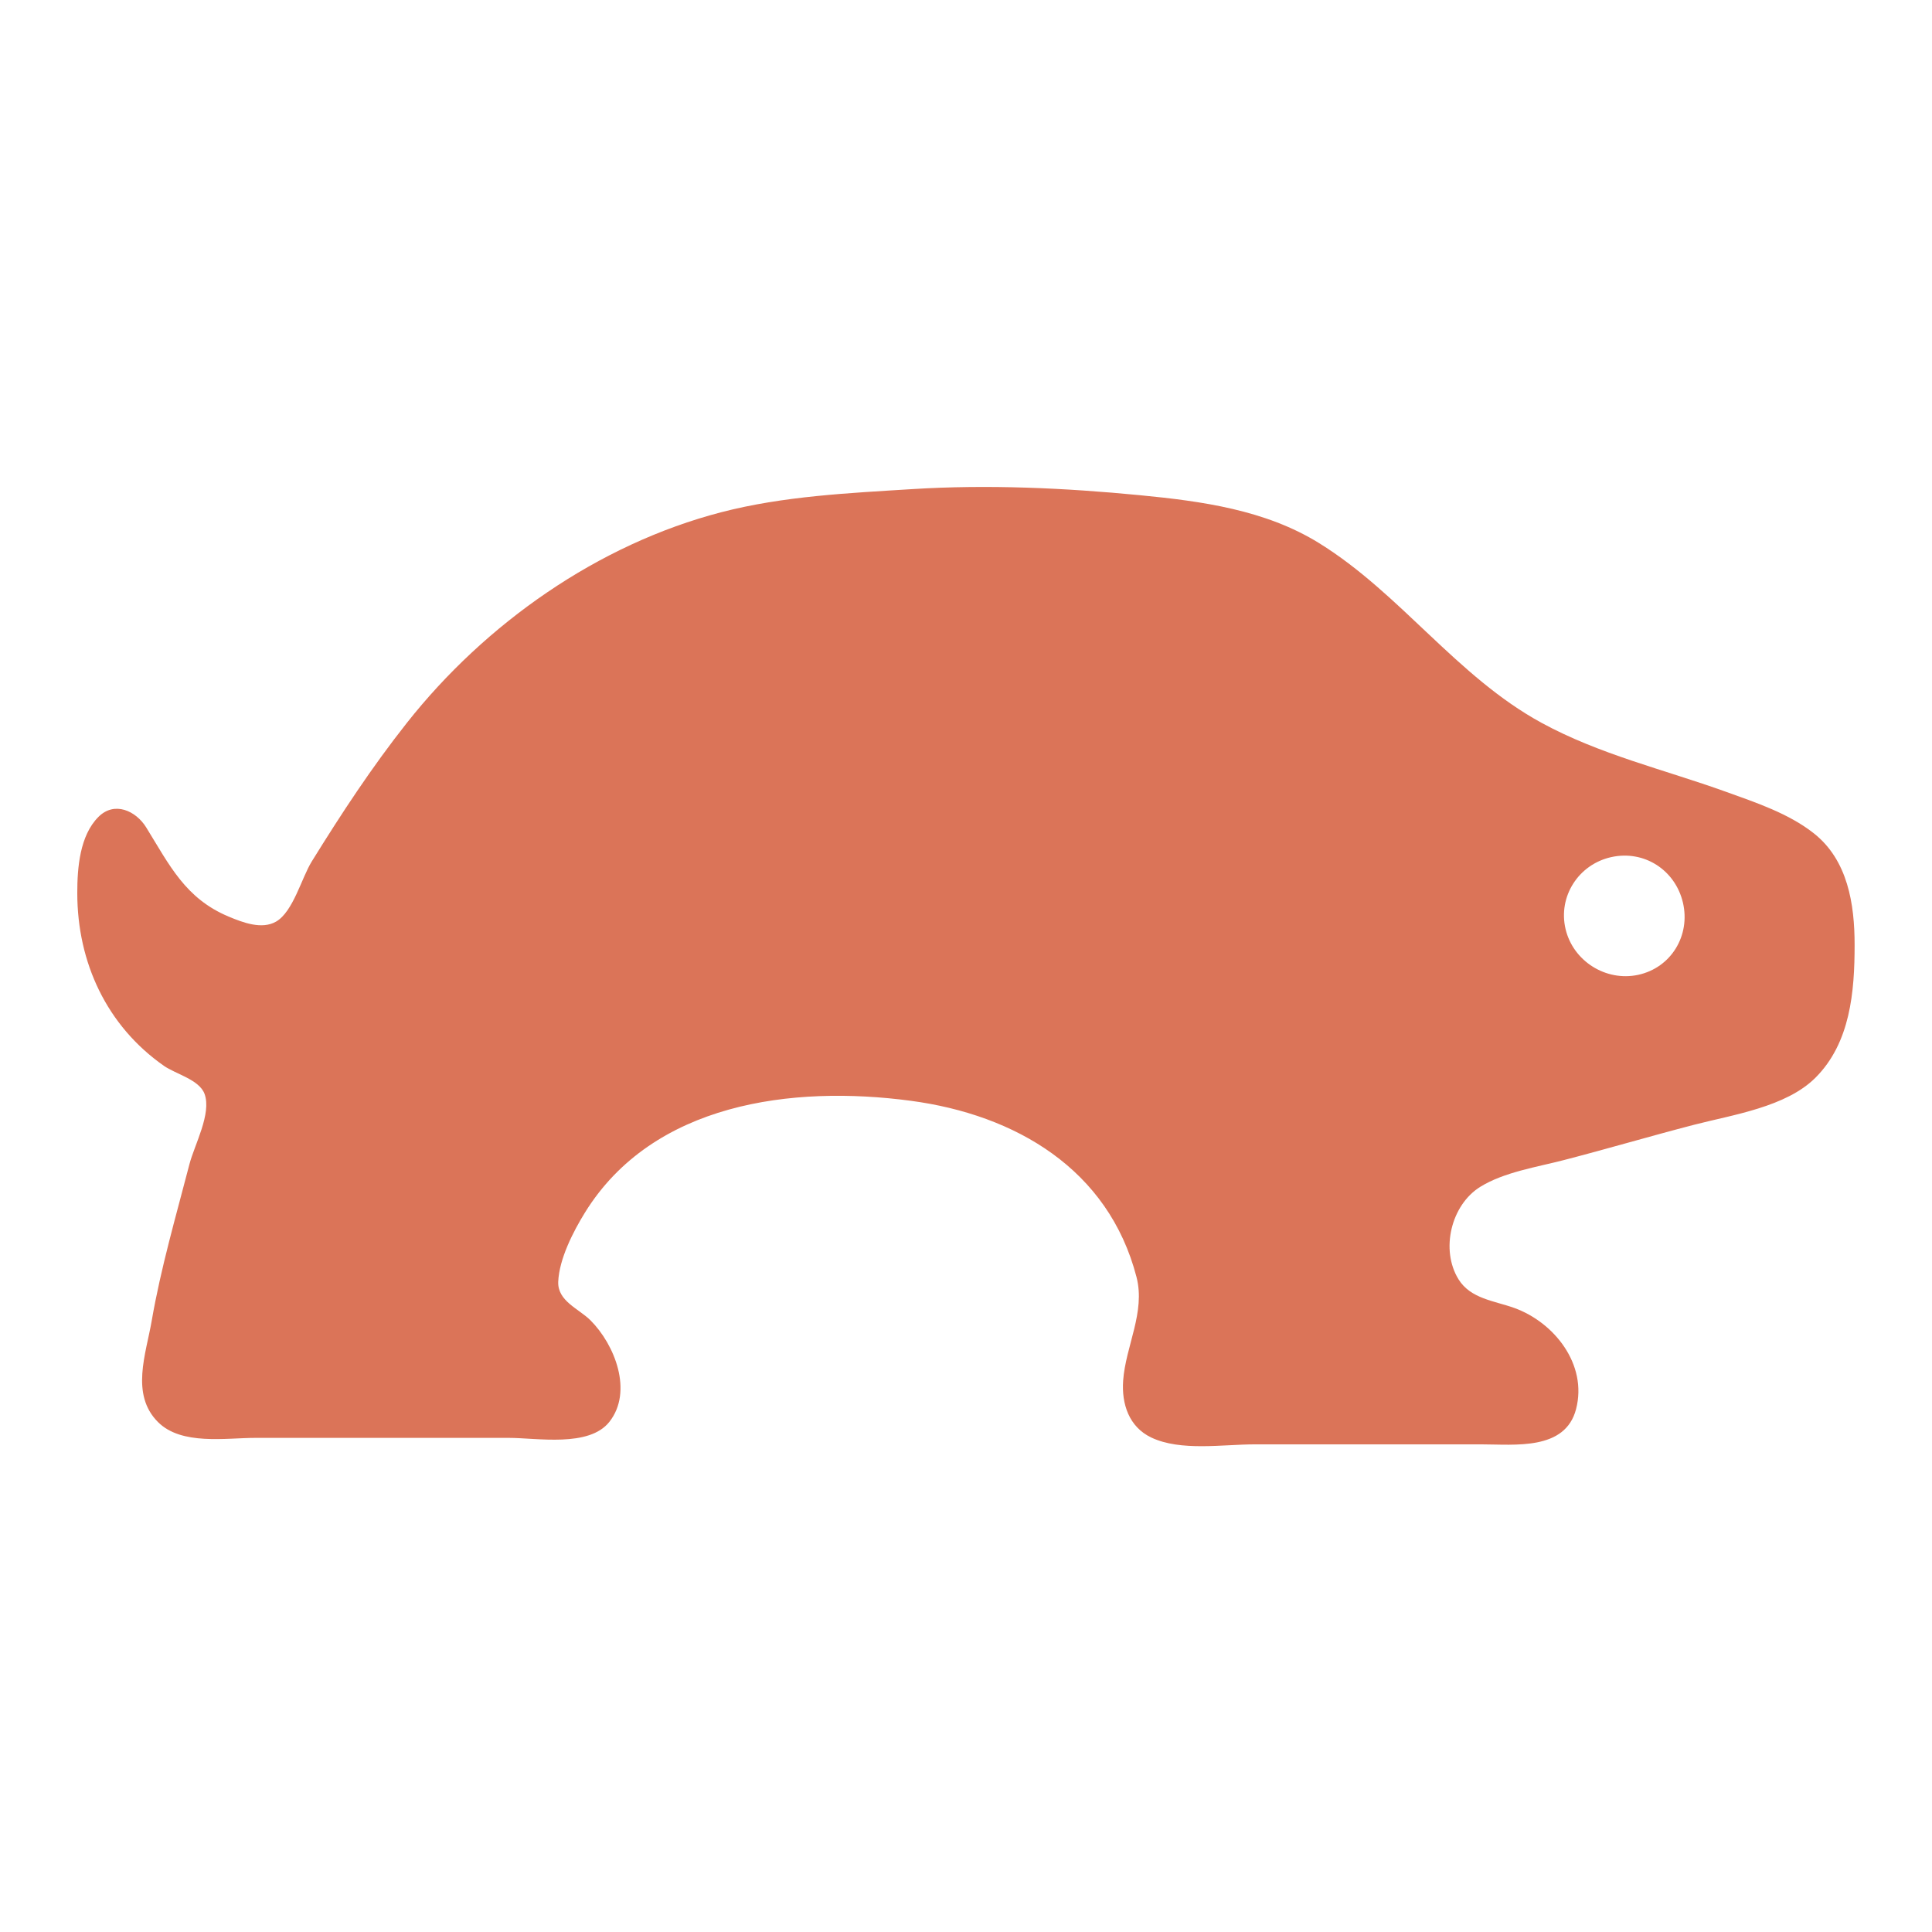
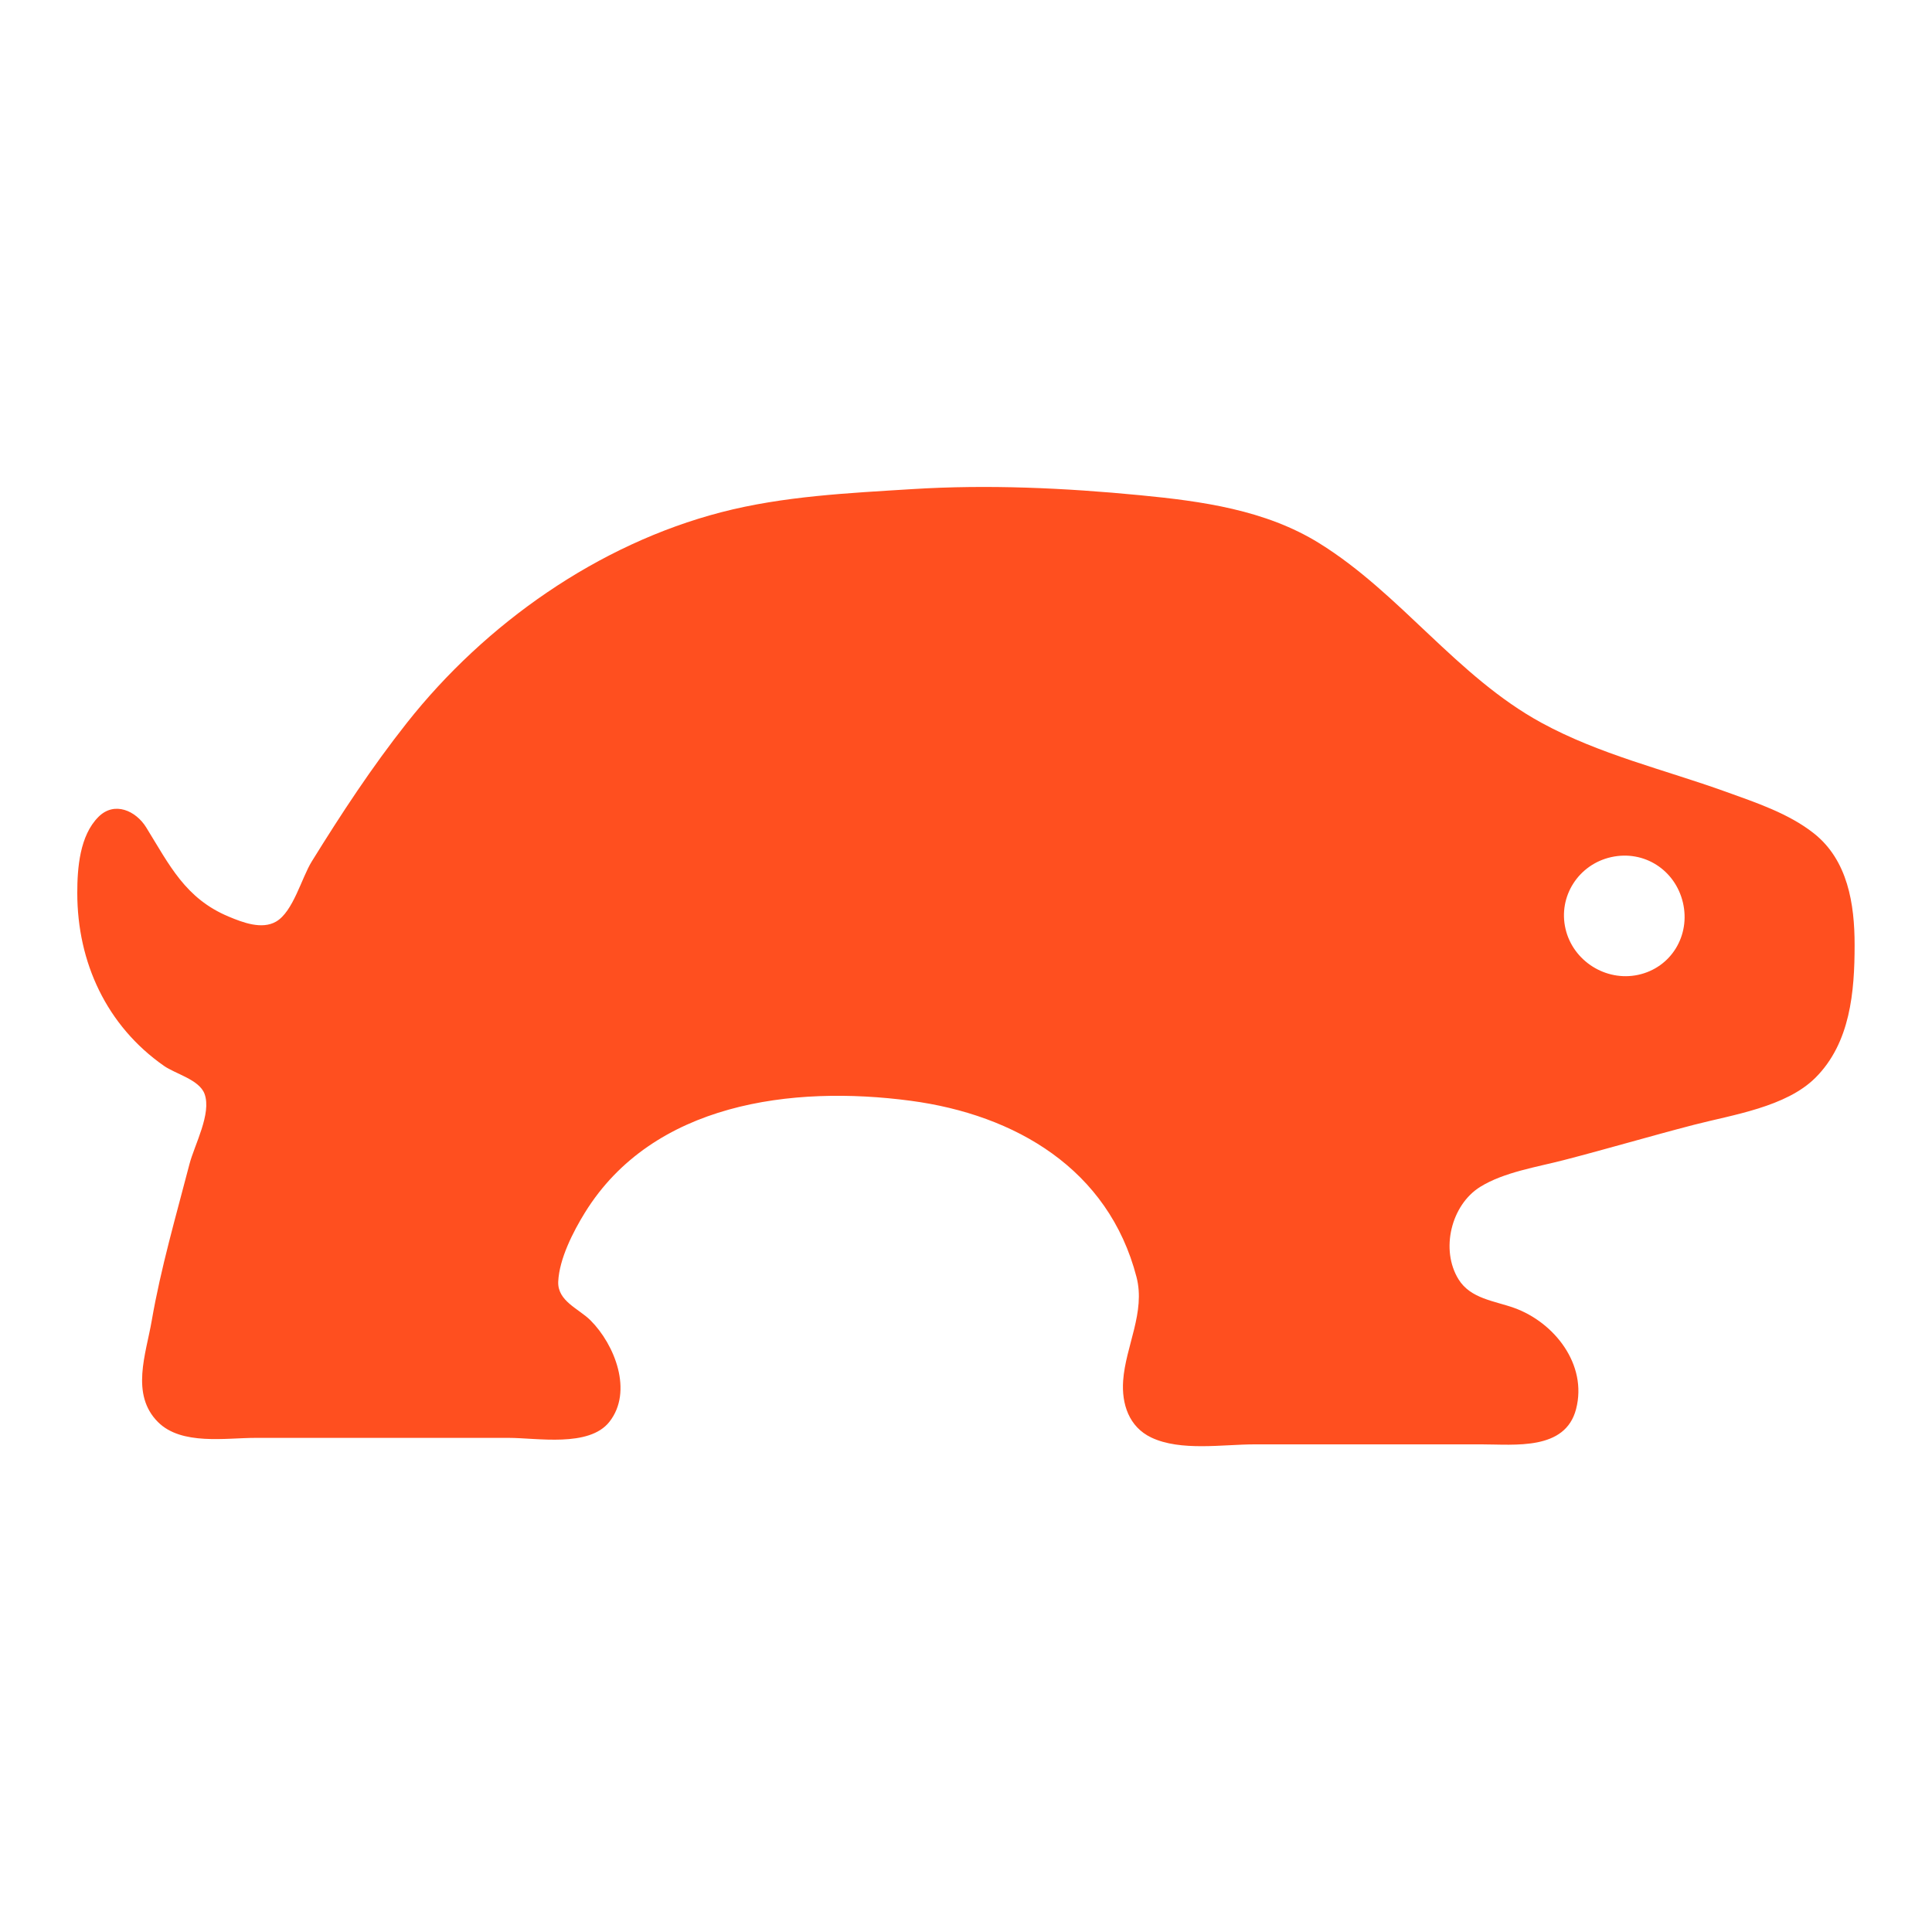
<svg xmlns="http://www.w3.org/2000/svg" width="512" height="512" viewBox="0 0 512 512" role="img" aria-labelledby="title description">
  <g transform="translate(20.48 129.2146) scale(0.85951)">
-     <path fill="#DB7458" fill-rule="evenodd" d="M 257.47 0.47 C 280.84 -0.99 304.38 0.1 327.65 2.35 C 346.64 4.19 366.32 6.86 382.88 17.12 C 407.97 32.65 425.34 58.28 451.47 72.53 C 469.41 82.31 489.13 86.89 508.24 93.76 C 517.44 97.08 527.63 100.44 535.41 106.59 C 545.92 114.88 548 128.45 548 141 C 548 155.44 546.7 171.18 535.94 181.94 C 526.87 191.01 510.4 193.38 498.47 196.47 C 485.06 199.95 471.76 203.88 458.35 207.35 C 450.09 209.5 439.94 211.04 432.59 215.59 C 423.59 221.16 420.23 234.99 425.88 244.12 C 429.61 250.13 436.95 250.74 443.06 252.94 C 455.36 257.37 465.69 270.34 462.12 284.12 C 458.79 296.97 443.26 295 433 295 C 409.67 295 386.33 295 363 295 C 353.26 295 340.17 297.21 331.12 292.88 C 324.26 289.6 321.96 282.55 322.47 275.35 C 323.23 264.7 329.4 254.24 326.59 243.41 C 317.96 210.15 289.31 193.37 256.94 189.06 C 220.4 184.19 177.47 189.7 156.53 223.53 C 152.9 229.4 148.6 237.81 148.29 244.82 C 148.03 250.84 154.62 253.15 158.24 256.76 C 165.74 264.26 171.43 278.72 164.06 288.06 C 157.78 296.01 141.76 293 133 293 C 107 293 81 293 55 293 C 45.74 293 32.14 295.38 24.88 288.12 C 16.35 279.59 21.19 267.1 22.94 256.94 C 25.76 240.6 30.44 224.6 34.59 208.59 C 36.14 202.62 41.47 193.01 39.24 186.94 C 37.61 182.53 30.3 180.81 26.71 178.29 C 9.06 165.94 0 146.4 0 125 C 0 117.31 0.74 107.31 6.53 101.53 C 11.47 96.59 18.08 99.67 21.24 104.76 C 28.41 116.36 33.31 126.71 46.71 132.29 C 50.98 134.08 56.91 136.36 61.29 133.82 C 66.56 130.78 69.15 120.37 72.29 115.29 C 81.45 100.5 90.79 86.26 101.59 72.59 C 125.83 41.89 160.6 17.44 198.59 7.59 C 217.75 2.62 237.8 1.7 257.47 0.47 Z M 458.88 136.12 C 461.21 145.98 471.28 152.37 481.24 150.24 C 491.44 148.05 497.45 138.08 495.06 127.94 C 492.68 117.9 483.1 111.68 472.94 113.94 C 462.9 116.17 456.5 126.06 458.88 136.12 Z" />
+     <path fill="#FF4F1F" fill-rule="evenodd" d="M 257.47 0.47 C 280.84 -0.99 304.38 0.1 327.65 2.35 C 346.64 4.19 366.32 6.86 382.88 17.12 C 407.97 32.65 425.34 58.28 451.47 72.53 C 469.41 82.31 489.13 86.89 508.24 93.76 C 517.44 97.08 527.63 100.44 535.41 106.59 C 545.92 114.88 548 128.45 548 141 C 548 155.44 546.7 171.18 535.94 181.94 C 526.87 191.01 510.4 193.38 498.47 196.47 C 485.06 199.95 471.76 203.88 458.35 207.35 C 450.09 209.5 439.94 211.04 432.59 215.59 C 423.59 221.16 420.23 234.99 425.88 244.12 C 429.61 250.13 436.95 250.74 443.06 252.94 C 455.36 257.37 465.69 270.34 462.12 284.12 C 458.79 296.97 443.26 295 433 295 C 409.67 295 386.33 295 363 295 C 353.26 295 340.17 297.21 331.12 292.88 C 324.26 289.6 321.96 282.55 322.47 275.35 C 323.23 264.7 329.4 254.24 326.59 243.41 C 317.96 210.15 289.31 193.37 256.94 189.06 C 220.4 184.19 177.47 189.7 156.53 223.53 C 152.9 229.4 148.6 237.81 148.29 244.82 C 148.03 250.84 154.62 253.15 158.24 256.76 C 165.74 264.26 171.43 278.72 164.06 288.06 C 157.78 296.01 141.76 293 133 293 C 107 293 81 293 55 293 C 45.74 293 32.14 295.38 24.88 288.12 C 16.35 279.59 21.19 267.1 22.94 256.94 C 25.76 240.6 30.44 224.6 34.59 208.59 C 36.14 202.62 41.47 193.01 39.24 186.94 C 37.61 182.53 30.3 180.81 26.71 178.29 C 9.06 165.94 0 146.4 0 125 C 0 117.31 0.74 107.31 6.53 101.53 C 11.47 96.59 18.08 99.67 21.24 104.76 C 28.41 116.36 33.31 126.71 46.71 132.29 C 50.98 134.08 56.91 136.36 61.29 133.82 C 66.56 130.78 69.15 120.37 72.29 115.29 C 81.45 100.5 90.79 86.26 101.59 72.59 C 125.83 41.89 160.6 17.44 198.59 7.59 C 217.75 2.62 237.8 1.7 257.47 0.47 Z M 458.88 136.12 C 461.21 145.98 471.28 152.37 481.24 150.24 C 491.44 148.05 497.45 138.08 495.06 127.94 C 492.68 117.9 483.1 111.68 472.94 113.94 C 462.9 116.17 456.5 126.06 458.88 136.12 Z" />
  </g>
</svg>
